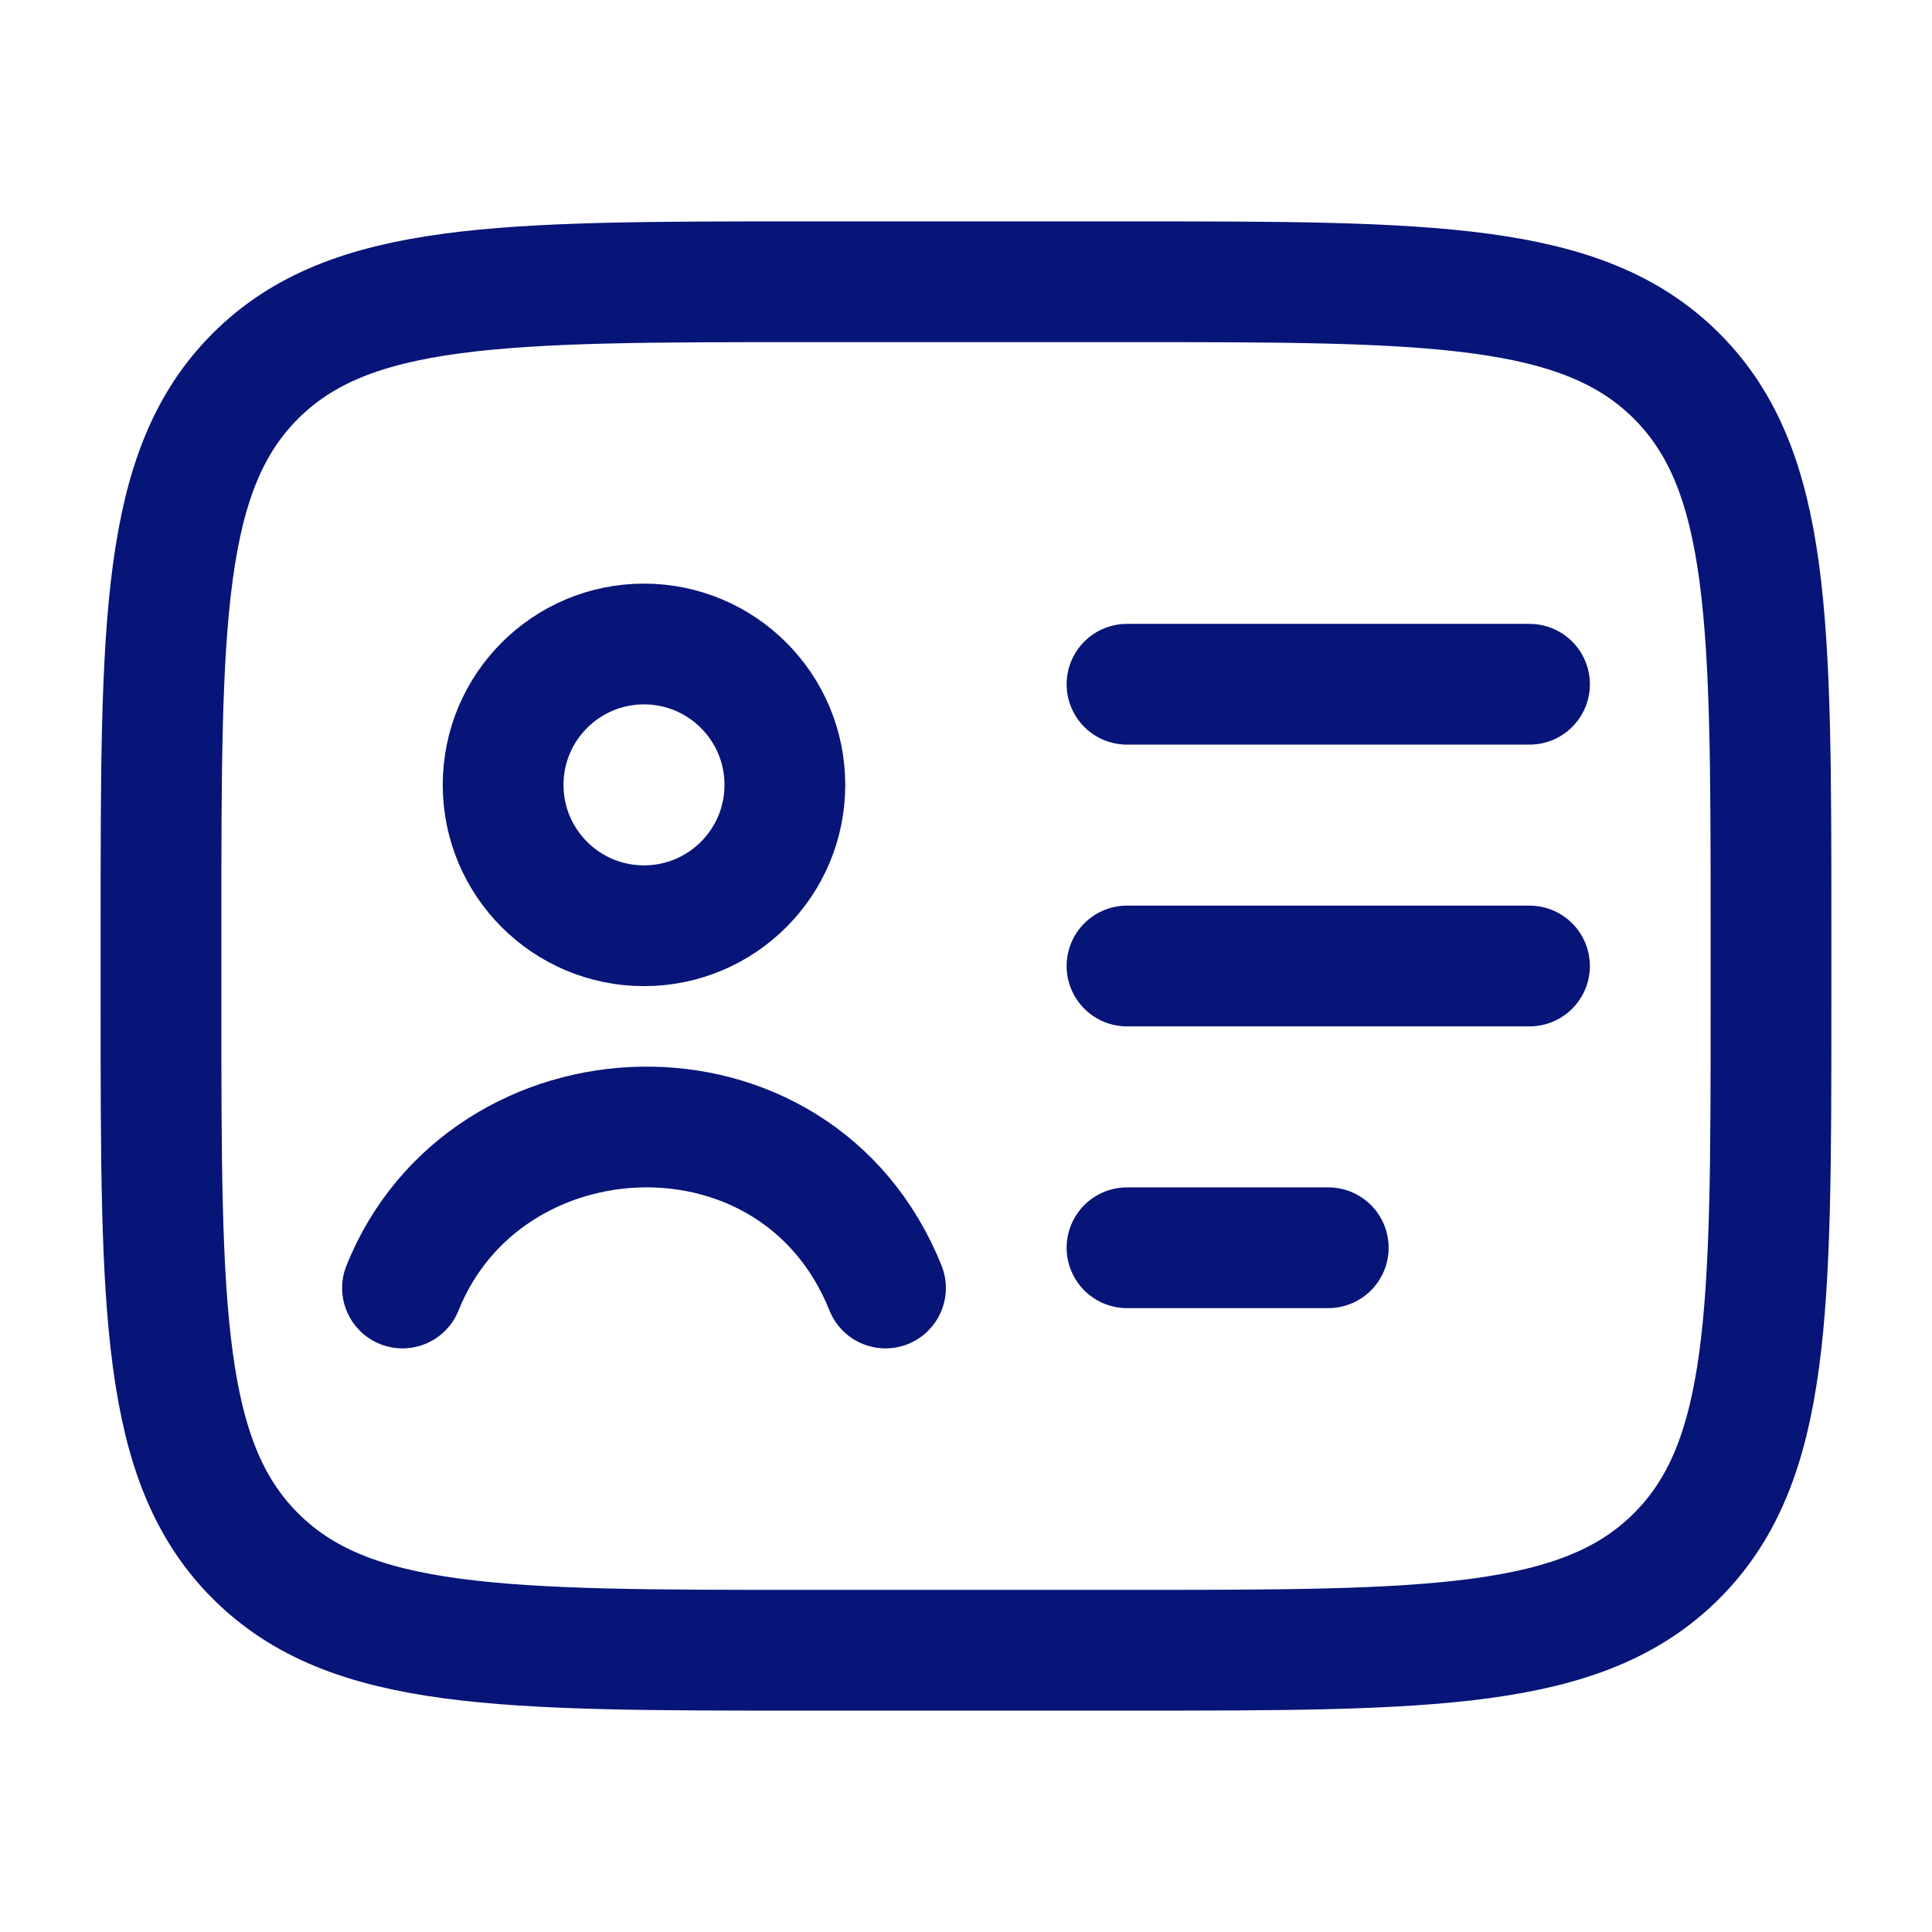
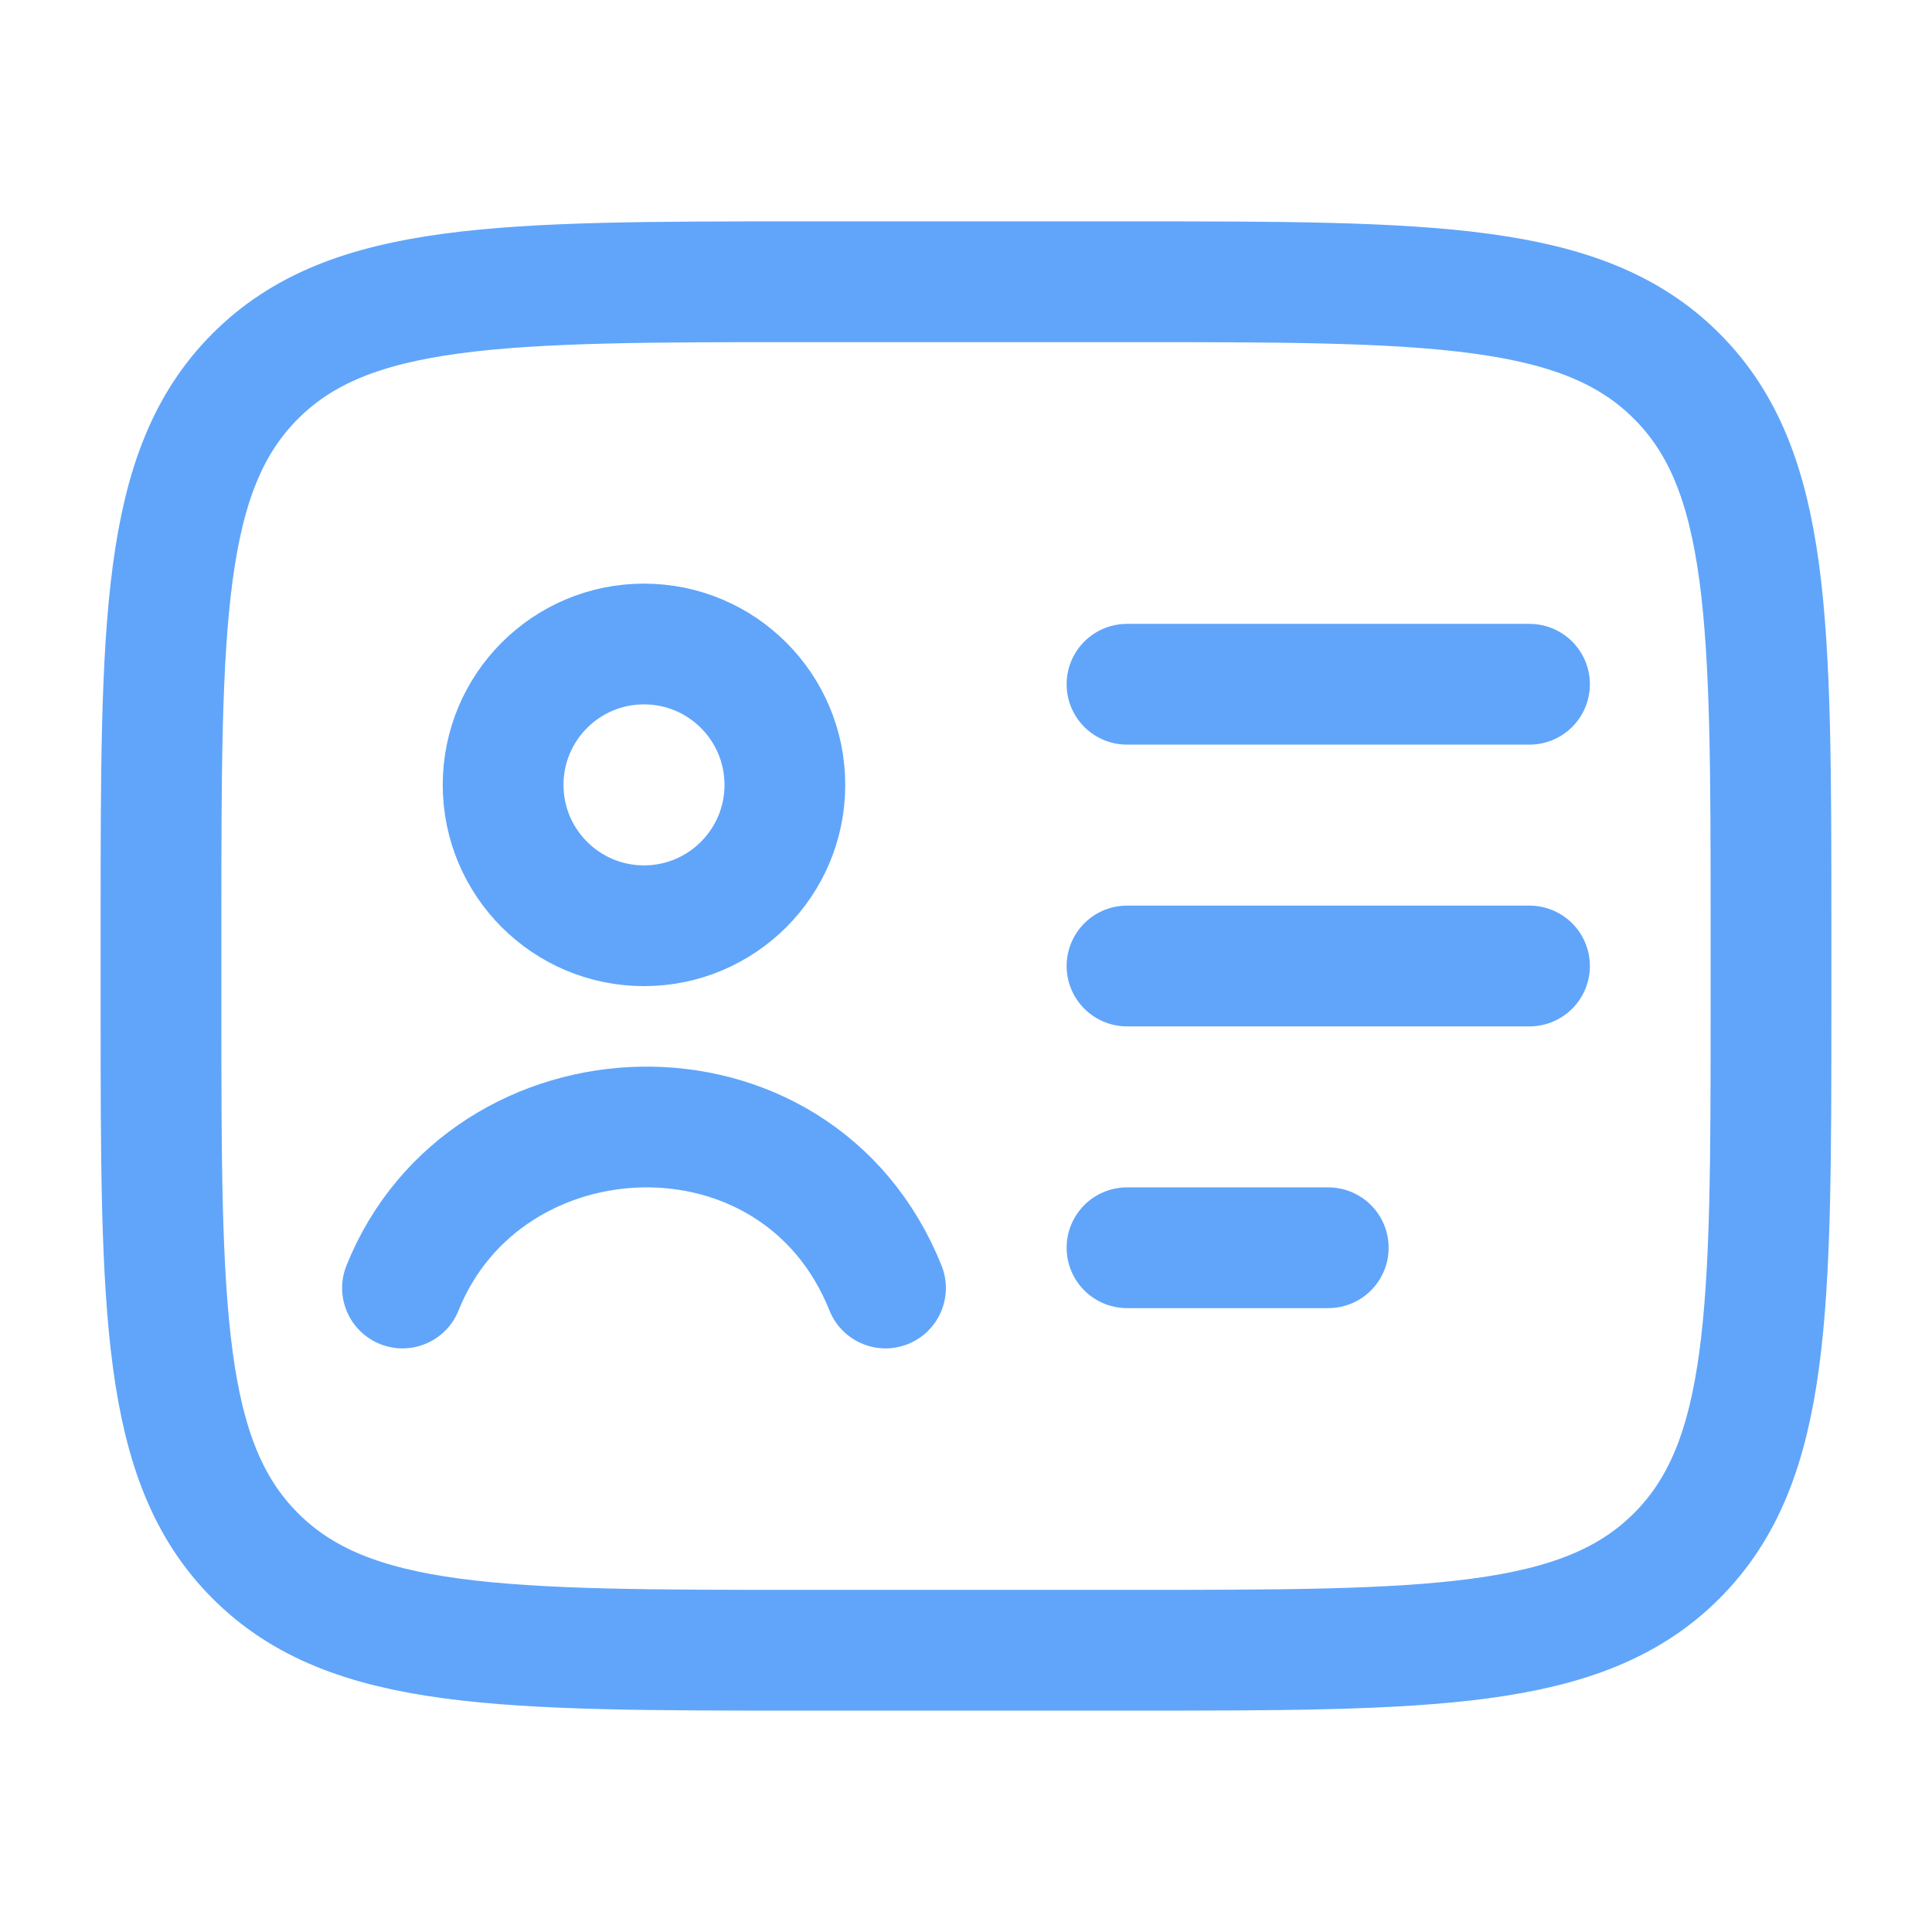
- <svg xmlns="http://www.w3.org/2000/svg" viewBox="0 0 24 24" fill="none" stroke="#071478" stroke-width="1.5" stroke-linecap="round" stroke-linejoin="round">
+ <svg xmlns="http://www.w3.org/2000/svg" viewBox="0 0 24 24" fill="none" stroke="#60A5FA" stroke-width="1.5" stroke-linecap="round" stroke-linejoin="round">
  <path d="M14 3.5H10C6.229 3.5 4.343 3.5 3.172 4.672C2 5.843 2 7.729 2 11.5V12.5C2 16.271 2 18.157 3.172 19.328C4.343 20.5 6.229 20.5 10 20.5H14C17.771 20.5 19.657 20.5 20.828 19.328C22 18.157 22 16.271 22 12.5V11.5C22 7.729 22 5.843 20.828 4.672C19.657 3.5 17.771 3.5 14 3.5Z" />
  <path d="M5 16C6.036 13.419 9.896 13.249 11 16" />
  <circle cx="8" cy="9.75" r="1.75" />
  <path d="M14 8.5H19M14 12H19M14 15.5H16.5" />
</svg>
